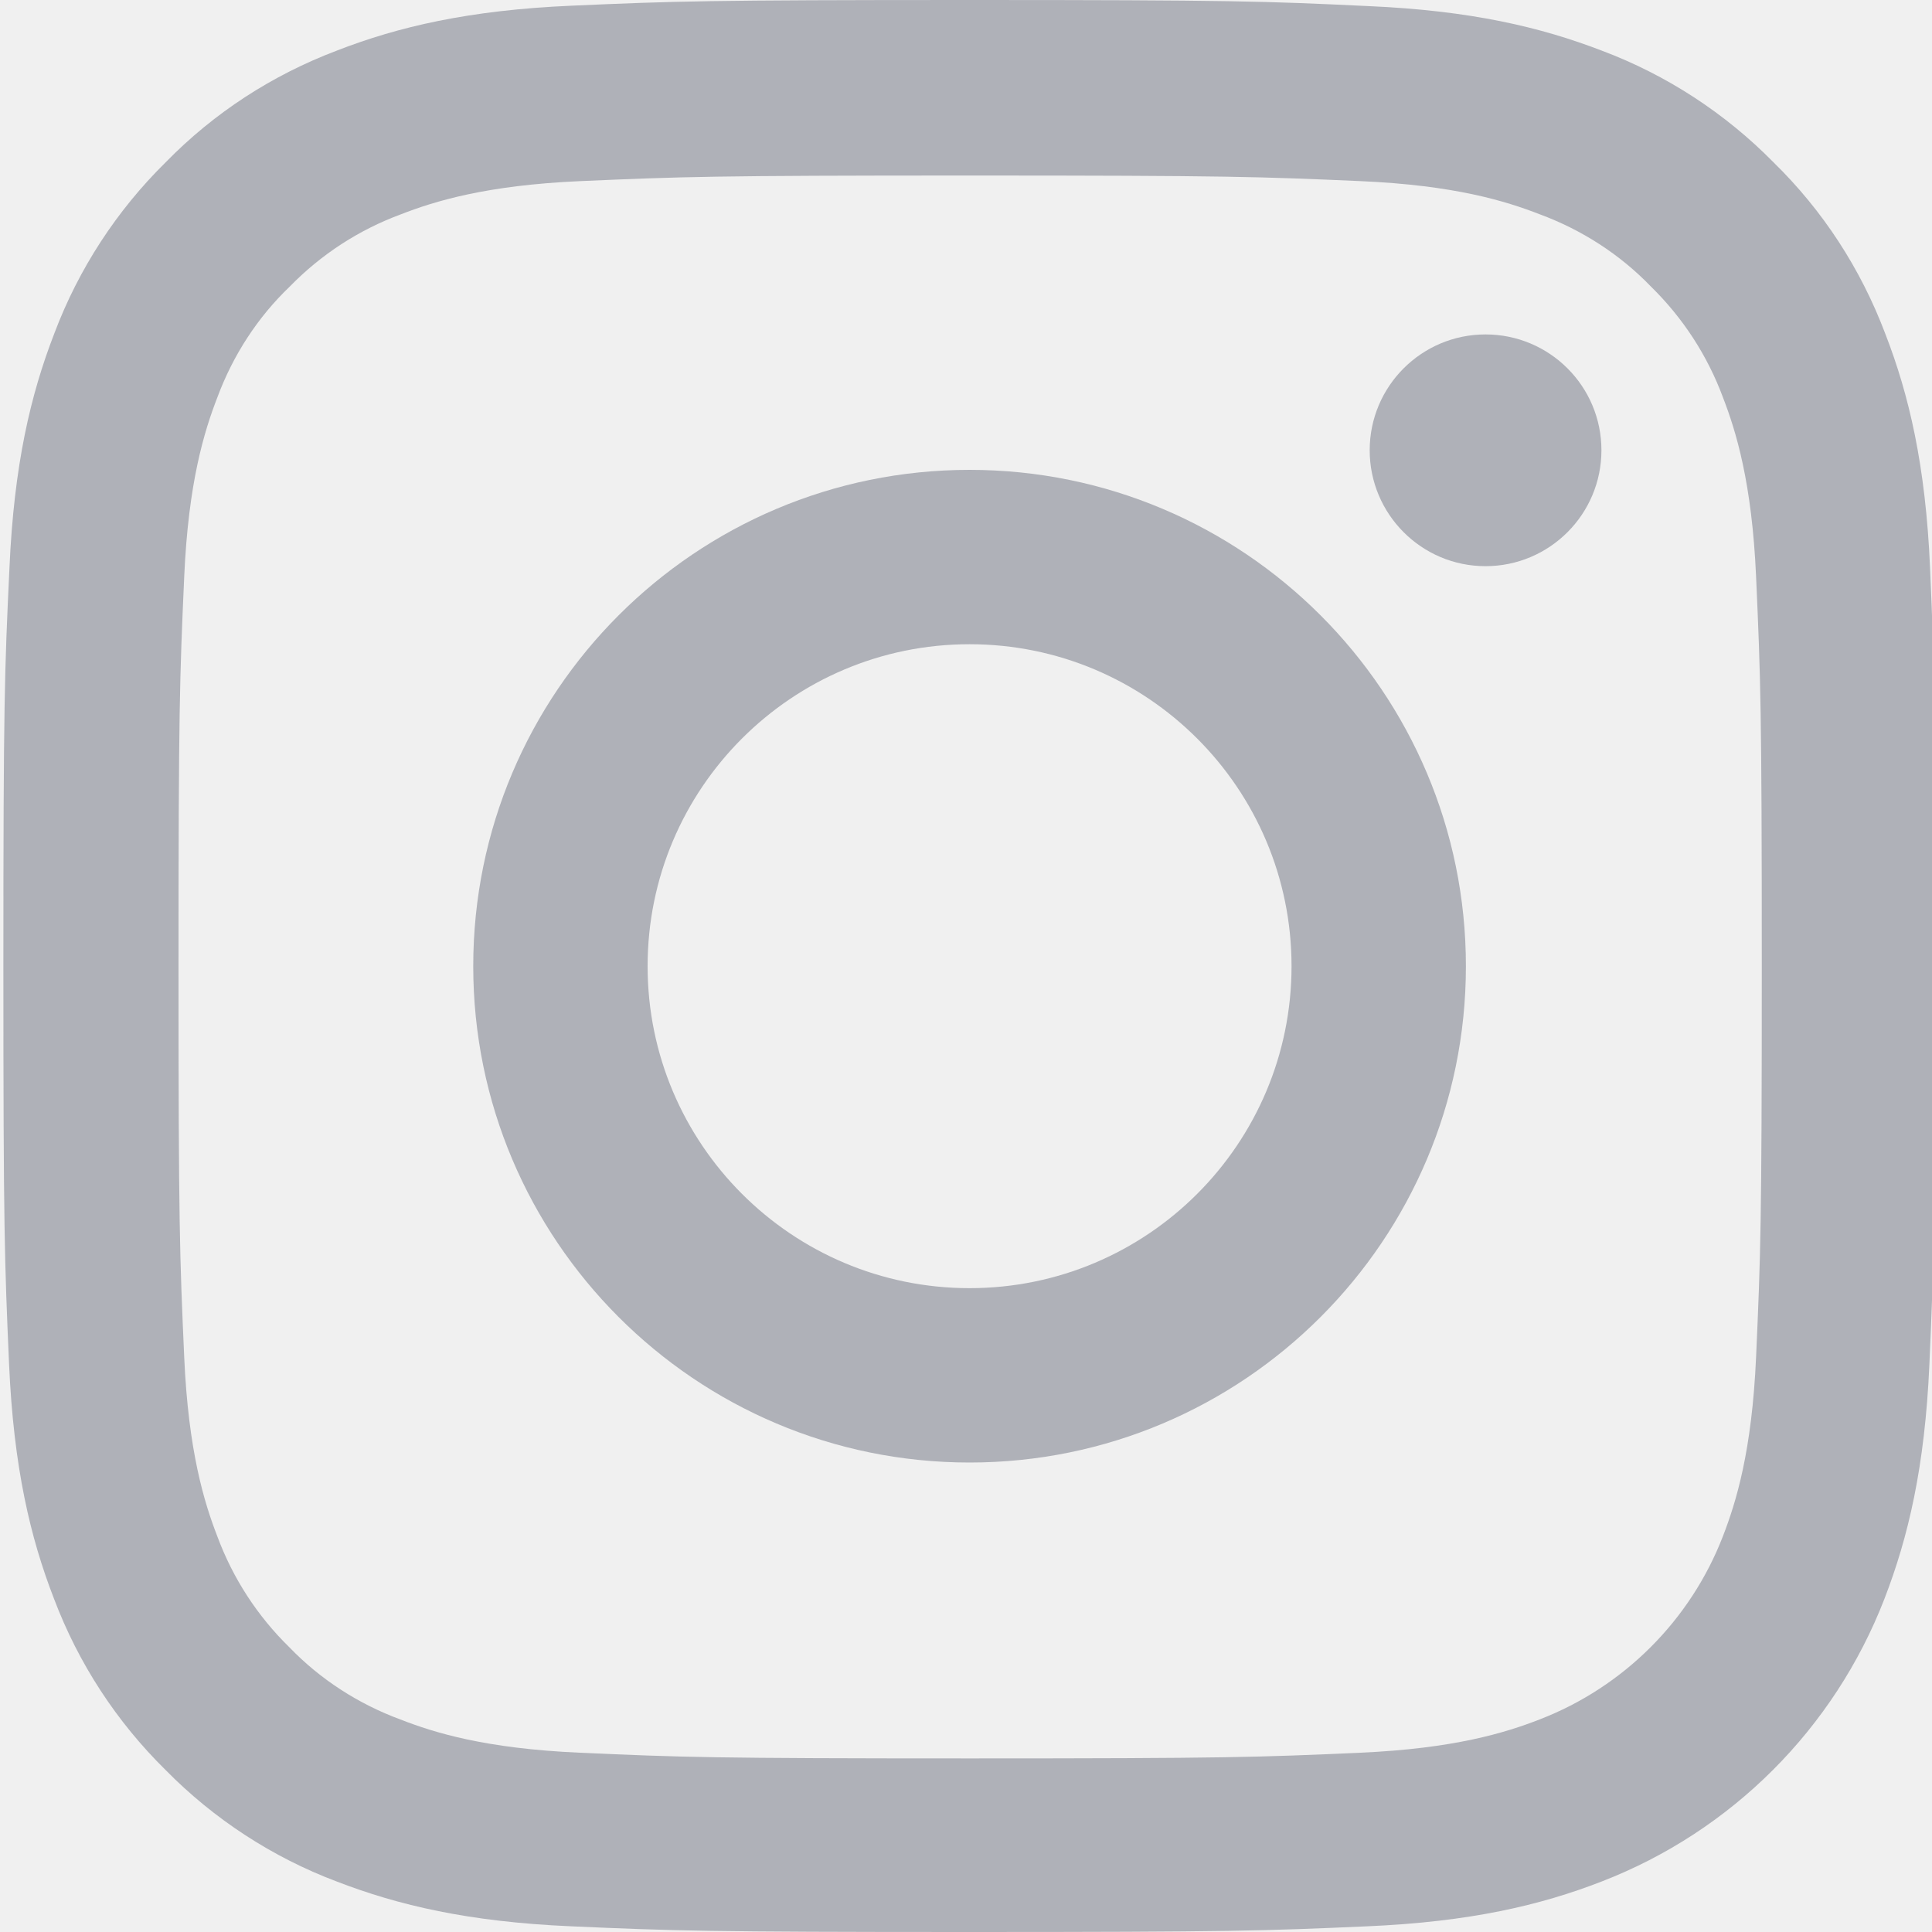
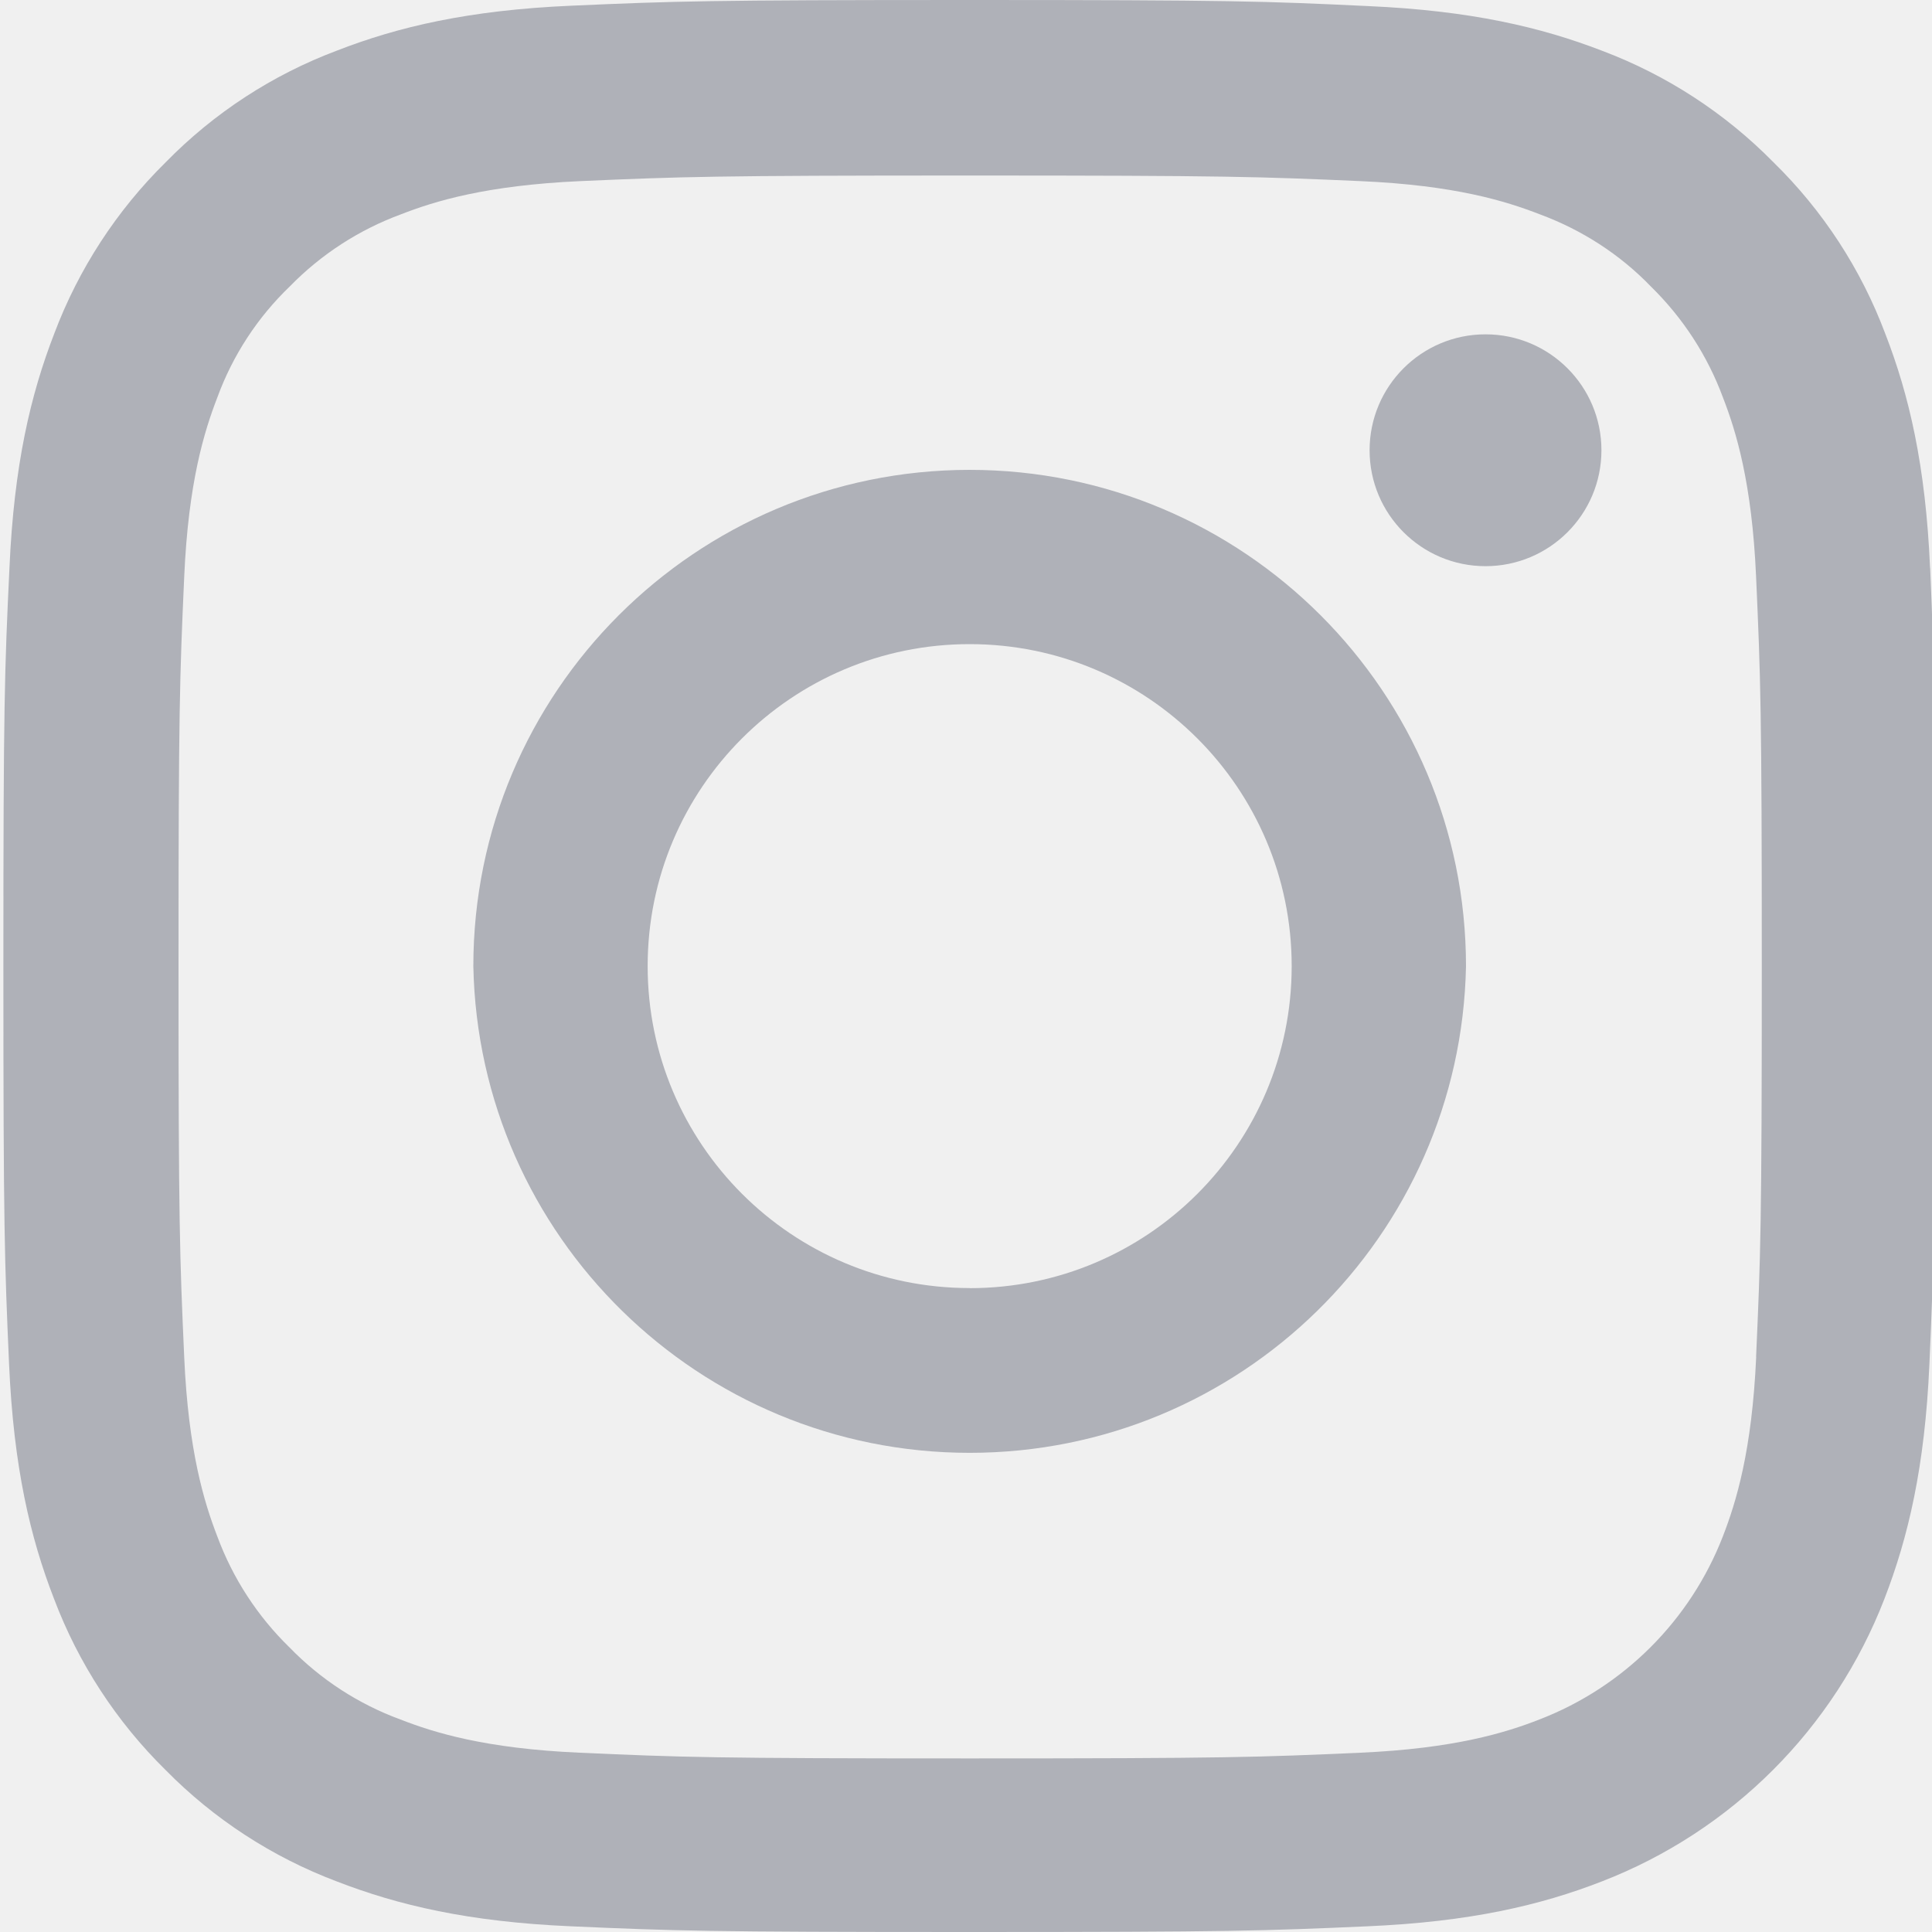
- <svg xmlns="http://www.w3.org/2000/svg" width="20" height="20" viewBox="0 0 20 20" fill="none">
-   <g clip-path="url(#clip0)">
-     <path d="M19.98 5.88C19.934 4.817 19.762 4.087 19.516 3.454C19.262 2.782 18.871 2.18 18.359 1.68C17.859 1.172 17.253 0.777 16.589 0.527C15.952 0.281 15.226 0.109 14.163 0.063C13.092 0.012 12.752 0 10.037 0C7.322 0 6.982 0.012 5.915 0.059C4.853 0.105 4.122 0.277 3.489 0.523C2.817 0.777 2.215 1.168 1.715 1.68C1.207 2.18 0.813 2.786 0.563 3.45C0.316 4.087 0.145 4.813 0.098 5.876C0.047 6.947 0.035 7.287 0.035 10.002C0.035 12.717 0.047 13.057 0.094 14.124C0.141 15.187 0.313 15.917 0.559 16.55C0.813 17.222 1.207 17.824 1.715 18.324C2.215 18.832 2.821 19.227 3.485 19.477C4.122 19.723 4.849 19.895 5.911 19.941C6.978 19.988 7.318 20 10.033 20C12.749 20 13.088 19.988 14.155 19.941C15.218 19.895 15.948 19.723 16.581 19.477C17.925 18.957 18.988 17.894 19.508 16.55C19.754 15.913 19.926 15.187 19.973 14.124C20.02 13.057 20.031 12.717 20.031 10.002C20.031 7.287 20.027 6.947 19.98 5.88ZM18.179 14.046C18.136 15.023 17.972 15.55 17.836 15.902C17.5 16.773 16.808 17.464 15.937 17.8C15.585 17.937 15.054 18.101 14.081 18.144C13.026 18.191 12.71 18.203 10.041 18.203C7.373 18.203 7.052 18.191 6.001 18.144C5.024 18.101 4.497 17.937 4.145 17.8C3.712 17.64 3.317 17.386 2.997 17.054C2.665 16.73 2.411 16.339 2.25 15.905C2.114 15.554 1.95 15.023 1.907 14.05C1.86 12.995 1.848 12.678 1.848 10.01C1.848 7.341 1.86 7.021 1.907 5.97C1.95 4.993 2.114 4.466 2.25 4.114C2.411 3.68 2.665 3.286 3.001 2.965C3.325 2.633 3.716 2.379 4.149 2.219C4.501 2.082 5.032 1.918 6.005 1.875C7.06 1.829 7.377 1.817 10.045 1.817C12.717 1.817 13.034 1.829 14.085 1.875C15.062 1.918 15.589 2.082 15.941 2.219C16.374 2.379 16.769 2.633 17.089 2.965C17.421 3.29 17.675 3.68 17.836 4.114C17.972 4.466 18.136 4.997 18.179 5.97C18.226 7.025 18.238 7.341 18.238 10.01C18.238 12.678 18.226 12.991 18.179 14.046Z" fill="#AFB1B8" />
-     <path d="M10.037 4.864C7.201 4.864 4.899 7.165 4.899 10.002C4.899 12.838 7.201 15.14 10.037 15.14C12.874 15.14 15.175 12.838 15.175 10.002C15.175 7.165 12.874 4.864 10.037 4.864ZM10.037 13.335C8.197 13.335 6.704 11.842 6.704 10.002C6.704 8.162 8.197 6.669 10.037 6.669C11.877 6.669 13.37 8.162 13.37 10.002C13.37 11.842 11.877 13.335 10.037 13.335Z" fill="#AFB1B8" />
-     <path d="M16.578 4.661C16.578 5.323 16.041 5.861 15.378 5.861C14.716 5.861 14.179 5.323 14.179 4.661C14.179 3.999 14.716 3.462 15.378 3.462C16.041 3.462 16.578 3.999 16.578 4.661Z" fill="#AFB1B8" />
+ <svg xmlns="http://www.w3.org/2000/svg" fill="none" viewBox="0 0 20 20">
+   <g clip-path="url(#clip0)" fill="#AFB1B8">
+     <path d="M19.98 5.88c-.046-1.063-.218-1.793-.464-2.426a4.88 4.88 0 00-1.157-1.774 4.922 4.922 0 00-1.77-1.153C15.952.281 15.226.11 14.163.063 13.093.012 12.753 0 10.037 0 7.322 0 6.982.012 5.915.059 4.853.105 4.122.277 3.49.523A4.88 4.88 0 001.715 1.68 4.924 4.924 0 00.563 3.45C.316 4.087.145 4.813.098 5.876c-.051 1.07-.063 1.41-.063 4.126 0 2.715.012 3.055.059 4.122.047 1.063.219 1.793.465 2.426a4.932 4.932 0 001.156 1.774 4.92 4.92 0 001.77 1.152c.637.247 1.364.419 2.426.465 1.067.047 1.407.059 4.122.059 2.716 0 3.056-.012 4.122-.059 1.063-.046 1.793-.218 2.426-.464a5.116 5.116 0 002.927-2.927c.246-.637.418-1.364.465-2.426.047-1.067.058-1.407.058-4.122s-.004-3.055-.05-4.122zm-1.8 8.166c-.044.977-.208 1.504-.344 1.856a3.318 3.318 0 01-1.9 1.898c-.35.137-.882.301-1.855.344-1.055.047-1.371.059-4.04.059-2.668 0-2.989-.012-4.04-.059-.977-.043-1.504-.207-1.856-.344a3.077 3.077 0 01-1.148-.746 3.11 3.11 0 01-.747-1.148c-.136-.352-.3-.883-.343-1.856-.047-1.055-.059-1.372-.059-4.04 0-2.669.012-2.99.059-4.04.043-.977.207-1.504.343-1.856A3.04 3.04 0 013 2.965a3.105 3.105 0 011.15-.746c.35-.137.882-.3 1.855-.344 1.055-.046 1.372-.058 4.04-.058 2.672 0 2.989.012 4.04.058.977.043 1.504.207 1.856.344.433.16.828.414 1.148.746.332.325.586.715.747 1.15.136.35.3.882.343 1.855.047 1.055.059 1.371.059 4.04 0 2.668-.012 2.98-.059 4.036z" />
+     <path d="M10.037 4.864A5.139 5.139 0 004.9 10.002a5.139 5.139 0 0010.276 0 5.139 5.139 0 00-5.138-5.138zm0 8.47a3.333 3.333 0 11.001-6.666 3.333 3.333 0 010 6.667zm6.541-8.673a1.2 1.2 0 11-2.4 0 1.2 1.2 0 012.4 0z" />
  </g>
  <defs>
    <clipPath id="clip0">
-       <rect width="20" height="20" fill="white" />
+       <path fill="#fff" d="M0 0h20v20H0z" />
    </clipPath>
  </defs>
</svg>
